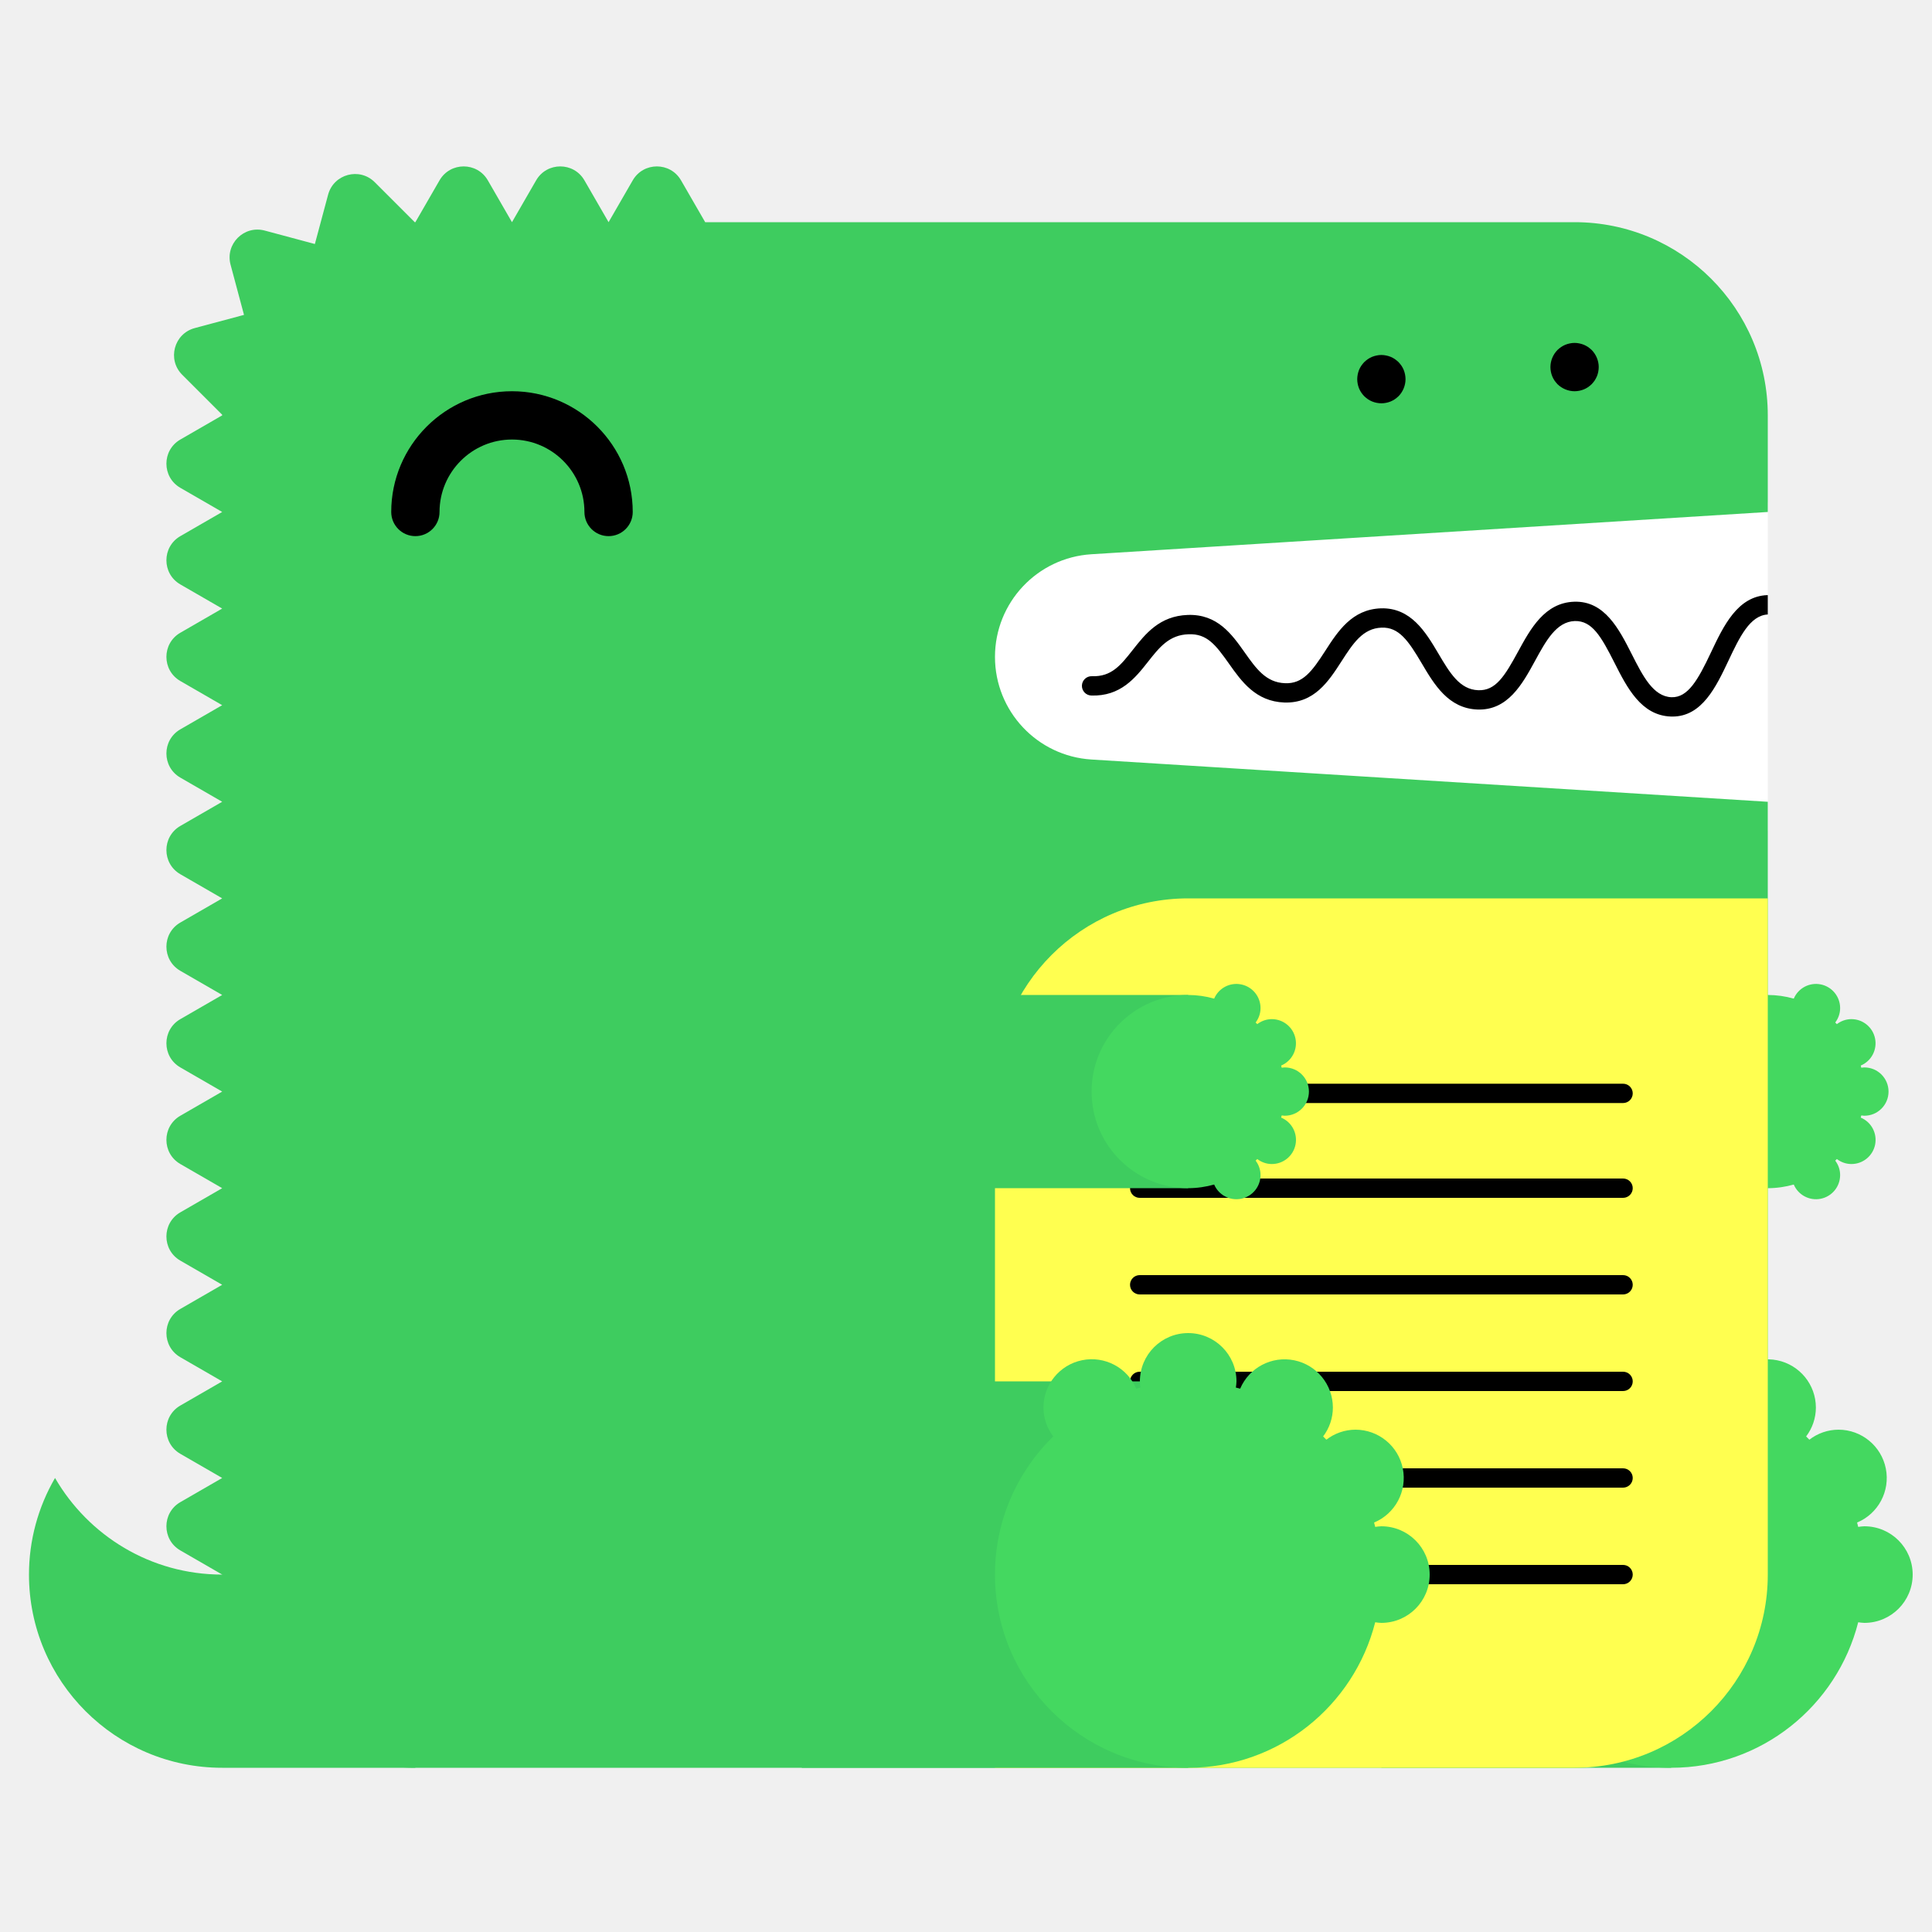
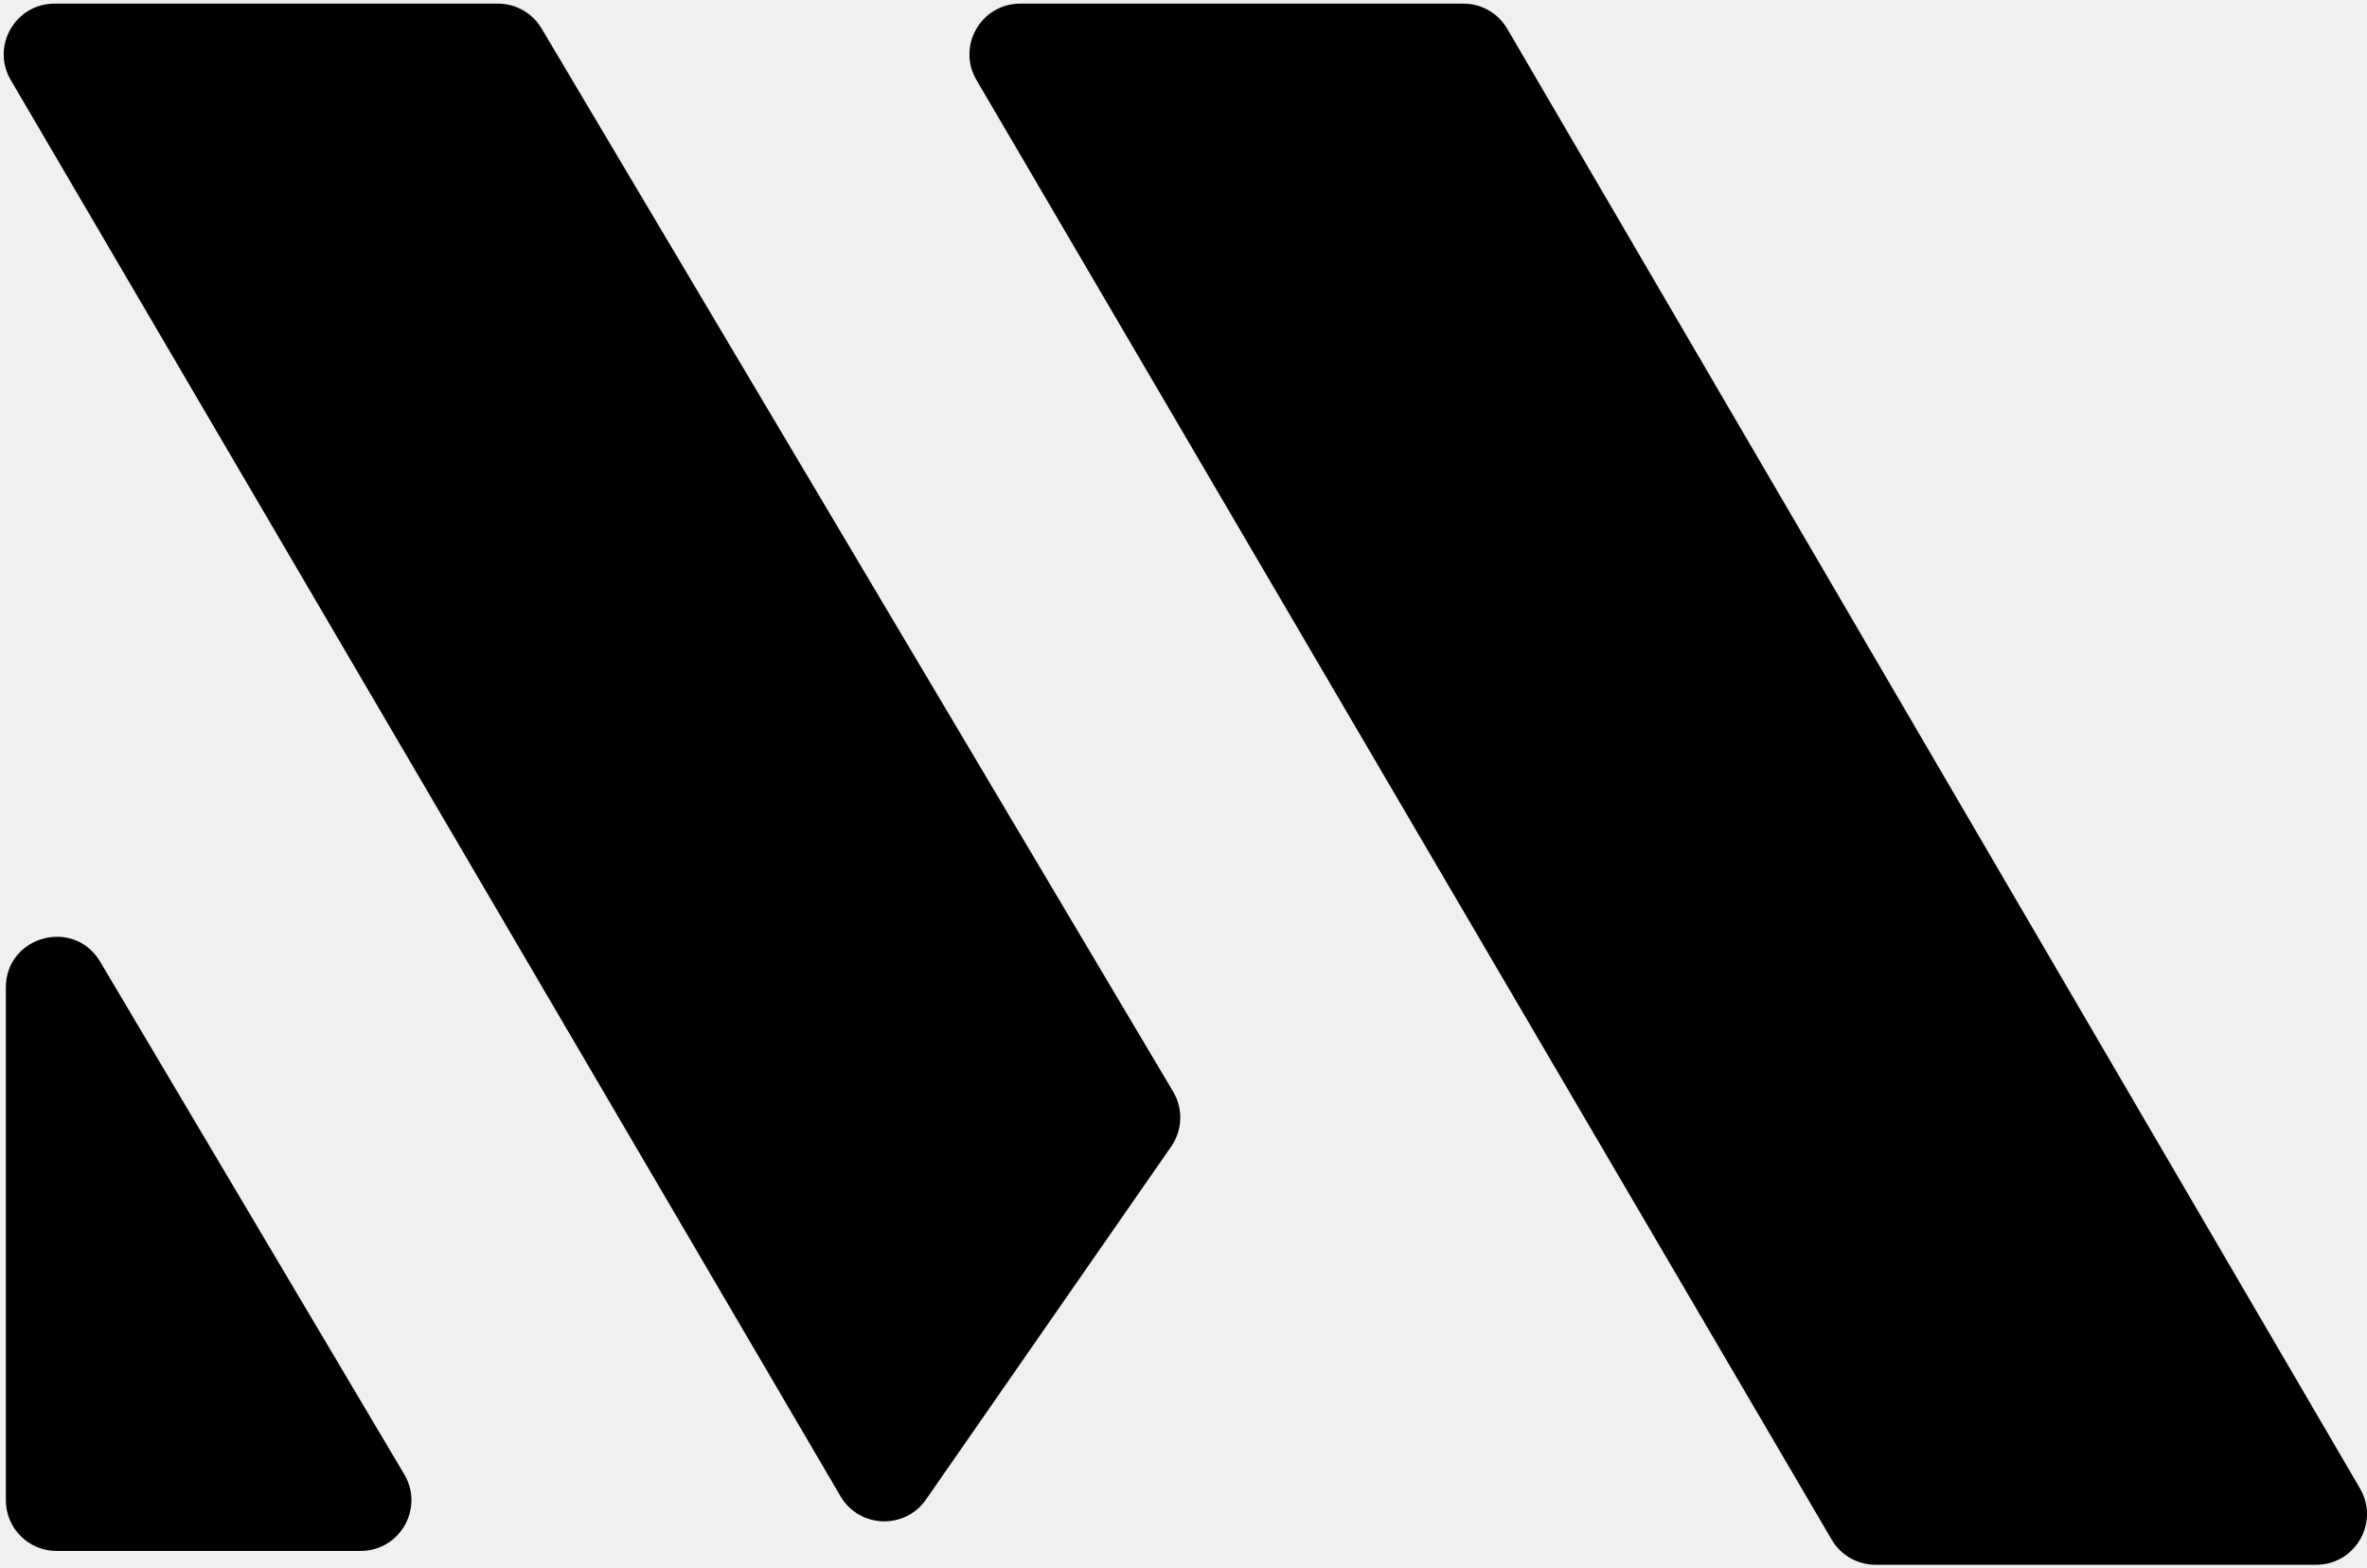
- <svg xmlns="http://www.w3.org/2000/svg" width="200" height="200" viewBox="0 0 200 200">
-   <g fill="none" fill-rule="evenodd">
-     <path fill="#FFF" d="M99 52h84v34H99z" />
-     <path d="M23 163c-7.398 0-13.843-4.027-17.303-10A19.886 19.886 0 0 0 3 163c0 11.046 8.954 20 20 20h20v-20H23z" fill="#3ECC5F" />
-     <path d="M112.98 57.376L183 53V43c0-11.046-8.954-20-20-20H73l-2.5-4.33c-1.112-1.925-3.889-1.925-5 0L63 23l-2.5-4.33c-1.111-1.925-3.889-1.925-5 0L53 23l-2.5-4.33c-1.111-1.925-3.889-1.925-5 0L43 23c-.022 0-.042.003-.065.003l-4.142-4.141c-1.57-1.571-4.252-.853-4.828 1.294l-1.369 5.104-5.192-1.392c-2.148-.575-4.111 1.389-3.535 3.536l1.39 5.193-5.102 1.367c-2.148.576-2.867 3.259-1.296 4.83l4.142 4.142c0 .021-.003.042-.003.064l-4.33 2.5c-1.925 1.111-1.925 3.889 0 5L23 53l-4.33 2.5c-1.925 1.111-1.925 3.889 0 5L23 63l-4.33 2.5c-1.925 1.111-1.925 3.889 0 5L23 73l-4.33 2.5c-1.925 1.111-1.925 3.889 0 5L23 83l-4.33 2.5c-1.925 1.111-1.925 3.889 0 5L23 93l-4.33 2.5c-1.925 1.111-1.925 3.889 0 5L23 103l-4.33 2.5c-1.925 1.111-1.925 3.889 0 5L23 113l-4.33 2.5c-1.925 1.111-1.925 3.889 0 5L23 123l-4.33 2.5c-1.925 1.111-1.925 3.889 0 5L23 133l-4.33 2.5c-1.925 1.111-1.925 3.889 0 5L23 143l-4.33 2.5c-1.925 1.111-1.925 3.889 0 5L23 153l-4.33 2.5c-1.925 1.111-1.925 3.889 0 5L23 163c0 11.046 8.954 20 20 20h120c11.046 0 20-8.954 20-20V83l-70.02-4.376A10.645 10.645 0 0 1 103 68c0-5.621 4.37-10.273 9.98-10.624" fill="#3ECC5F" />
-     <path fill="#3ECC5F" d="M143 183h30v-40h-30z" />
-     <path d="M193 158c-.219 0-.428.037-.639.064-.038-.15-.074-.301-.116-.451A5 5 0 0 0 190.32 148a4.96 4.96 0 0 0-3.016 1.036 26.531 26.531 0 0 0-.335-.336 4.955 4.955 0 0 0 1.011-2.987 5 5 0 0 0-9.599-1.959c-.148-.042-.297-.077-.445-.115.027-.211.064-.42.064-.639a5 5 0 0 0-5-5 5 5 0 0 0-5 5c0 .219.037.428.064.639-.148.038-.297.073-.445.115a4.998 4.998 0 0 0-9.599 1.959c0 1.125.384 2.151 1.011 2.987-3.717 3.632-6.031 8.693-6.031 14.3 0 11.046 8.954 20 20 20 9.339 0 17.16-6.41 19.361-15.064.211.027.42.064.639.064a5 5 0 0 0 5-5 5 5 0 0 0-5-5" fill="#44D860" />
-     <path fill="#3ECC5F" d="M153 123h30v-20h-30z" />
-     <path d="M193 115.5a2.5 2.5 0 1 0 0-5c-.109 0-.214.019-.319.032-.02-.075-.037-.15-.058-.225a2.501 2.501 0 0 0-.963-4.807c-.569 0-1.088.197-1.508.518a6.653 6.653 0 0 0-.168-.168c.314-.417.506-.931.506-1.494a2.5 2.5 0 0 0-4.8-.979A9.987 9.987 0 0 0 183 103c-5.522 0-10 4.478-10 10s4.478 10 10 10c.934 0 1.833-.138 2.69-.377a2.5 2.5 0 0 0 4.8-.979c0-.563-.192-1.077-.506-1.494.057-.055.113-.111.168-.168.42.321.939.518 1.508.518a2.5 2.5 0 0 0 .963-4.807c.021-.074.038-.15.058-.225.105.013.21.032.319.032" fill="#44D860" />
-     <path d="M63 55.5a2.5 2.5 0 0 1-2.5-2.5c0-4.136-3.364-7.5-7.5-7.5s-7.5 3.364-7.5 7.5a2.5 2.5 0 1 1-5 0c0-6.893 5.607-12.5 12.5-12.5S65.5 46.107 65.5 53a2.5 2.5 0 0 1-2.5 2.5" fill="#000" />
-     <path d="M103 183h60c11.046 0 20-8.954 20-20V93h-60c-11.046 0-20 8.954-20 20v70z" fill="#FFFF50" />
-     <path d="M168.02 124h-50.04a1 1 0 1 1 0-2h50.04a1 1 0 1 1 0 2m0 20h-50.04a1 1 0 1 1 0-2h50.04a1 1 0 1 1 0 2m0 20h-50.04a1 1 0 1 1 0-2h50.04a1 1 0 1 1 0 2m0-49.814h-50.04a1 1 0 1 1 0-2h50.04a1 1 0 1 1 0 2m0 19.814h-50.04a1 1 0 1 1 0-2h50.04a1 1 0 1 1 0 2m0 20h-50.04a1 1 0 1 1 0-2h50.04a1 1 0 1 1 0 2M183 61.611c-.012 0-.022-.006-.034-.005-3.09.105-4.552 3.196-5.842 5.923-1.346 2.85-2.387 4.703-4.093 4.647-1.889-.068-2.969-2.202-4.113-4.46-1.314-2.594-2.814-5.536-5.963-5.426-3.046.104-4.513 2.794-5.807 5.167-1.377 2.528-2.314 4.065-4.121 3.994-1.927-.07-2.951-1.805-4.136-3.813-1.321-2.236-2.848-4.75-5.936-4.664-2.994.103-4.465 2.385-5.763 4.4-1.373 2.13-2.335 3.428-4.165 3.351-1.973-.07-2.992-1.51-4.171-3.177-1.324-1.873-2.816-3.993-5.895-3.89-2.928.1-4.399 1.97-5.696 3.618-1.232 1.564-2.194 2.802-4.229 2.724a1 1 0 0 0-.072 2c3.017.101 4.545-1.8 5.872-3.487 1.177-1.496 2.193-2.787 4.193-2.855 1.926-.082 2.829 1.115 4.195 3.045 1.297 1.834 2.769 3.914 5.731 4.021 3.103.104 4.596-2.215 5.918-4.267 1.182-1.834 2.202-3.417 4.15-3.484 1.793-.067 2.769 1.35 4.145 3.681 1.297 2.197 2.766 4.686 5.787 4.796 3.125.108 4.634-2.62 5.949-5.035 1.139-2.088 2.214-4.06 4.119-4.126 1.793-.042 2.728 1.595 4.111 4.33 1.292 2.553 2.757 5.445 5.825 5.556l.169.003c3.064 0 4.518-3.075 5.805-5.794 1.139-2.41 2.217-4.68 4.067-4.773v-2z" fill="#000" />
-     <path fill="#3ECC5F" d="M83 183h40v-40H83z" />
-     <path d="M143 158c-.219 0-.428.037-.639.064-.038-.15-.074-.301-.116-.451A5 5 0 0 0 140.32 148a4.96 4.96 0 0 0-3.016 1.036 26.531 26.531 0 0 0-.335-.336 4.955 4.955 0 0 0 1.011-2.987 5 5 0 0 0-9.599-1.959c-.148-.042-.297-.077-.445-.115.027-.211.064-.42.064-.639a5 5 0 0 0-5-5 5 5 0 0 0-5 5c0 .219.037.428.064.639-.148.038-.297.073-.445.115a4.998 4.998 0 0 0-9.599 1.959c0 1.125.384 2.151 1.011 2.987-3.717 3.632-6.031 8.693-6.031 14.3 0 11.046 8.954 20 20 20 9.339 0 17.16-6.41 19.361-15.064.211.027.42.064.639.064a5 5 0 0 0 5-5 5 5 0 0 0-5-5" fill="#44D860" />
-     <path fill="#3ECC5F" d="M83 123h40v-20H83z" />
-     <path d="M133 115.5a2.5 2.5 0 1 0 0-5c-.109 0-.214.019-.319.032-.02-.075-.037-.15-.058-.225a2.501 2.501 0 0 0-.963-4.807c-.569 0-1.088.197-1.508.518a6.653 6.653 0 0 0-.168-.168c.314-.417.506-.931.506-1.494a2.5 2.5 0 0 0-4.8-.979A9.987 9.987 0 0 0 123 103c-5.522 0-10 4.478-10 10s4.478 10 10 10c.934 0 1.833-.138 2.69-.377a2.5 2.5 0 0 0 4.8-.979c0-.563-.192-1.077-.506-1.494.057-.055.113-.111.168-.168.42.321.939.518 1.508.518a2.5 2.5 0 0 0 .963-4.807c.021-.074.038-.15.058-.225.105.013.21.032.319.032" fill="#44D860" />
-     <path d="M143 41.75c-.16 0-.33-.02-.49-.05a2.52 2.52 0 0 1-.47-.14c-.15-.06-.29-.14-.431-.23-.13-.09-.259-.2-.38-.31-.109-.12-.219-.24-.309-.38s-.17-.28-.231-.43a2.619 2.619 0 0 1-.189-.96c0-.16.02-.33.05-.49.03-.16.08-.31.139-.47.061-.15.141-.29.231-.43.09-.13.2-.26.309-.38.121-.11.25-.22.38-.31.141-.09.281-.17.431-.23.149-.06.31-.11.47-.14.32-.07.65-.07.98 0 .159.03.32.08.47.14.149.06.29.14.43.23.13.09.259.2.38.31.11.12.22.25.31.38.09.14.17.28.23.43.06.16.11.31.14.47.029.16.05.33.05.49 0 .66-.271 1.31-.73 1.77-.121.11-.25.22-.38.31-.14.09-.281.17-.43.23a2.565 2.565 0 0 1-.96.19m20-1.25c-.66 0-1.3-.27-1.771-.73a3.802 3.802 0 0 1-.309-.38c-.09-.14-.17-.28-.231-.43a2.619 2.619 0 0 1-.189-.96c0-.66.27-1.3.729-1.77.121-.11.25-.22.38-.31.141-.09.281-.17.431-.23.149-.06.31-.11.47-.14.32-.07.66-.07.98 0 .159.03.32.08.47.14.149.06.29.14.43.23.13.09.259.2.38.31.459.47.73 1.11.73 1.77 0 .16-.021.33-.05.49-.03.16-.08.32-.14.47-.07.15-.14.29-.23.43-.09.13-.2.26-.31.38-.121.11-.25.22-.38.31-.14.09-.281.17-.43.23a2.565 2.565 0 0 1-.96.19" fill="#000" />
-   </g>
+ <svg xmlns="http://www.w3.org/2000/svg" width="222" height="147" viewBox="0 0 222 147" fill="none">
+   <path d="M221.343 139.591C223.196 142.763 220.909 146.749 217.235 146.749H175.899C174.21 146.749 172.648 145.854 171.794 144.396L91.583 7.503C89.724 4.331 92.012 0.34 95.688 0.34H137.255C138.946 0.34 140.51 1.237 141.363 2.698L221.343 139.591Z" fill="black" />
+   <path d="M110.03 102.38C110.982 103.983 110.91 105.994 109.847 107.525L86.846 140.634C84.863 143.487 80.59 143.323 78.833 140.325L1.008 7.503C-0.85 4.331 1.437 0.34 5.113 0.34H46.703C48.382 0.34 49.936 1.224 50.794 2.668L110.03 102.38Z" fill="black" />
+   <path d="M37.915 138.268C39.796 141.44 37.511 145.453 33.823 145.453H5.304C2.677 145.453 0.547 143.323 0.547 140.696V92.621C0.547 87.783 6.928 86.033 9.396 90.194L37.915 138.268Z" fill="black" />
</svg>
